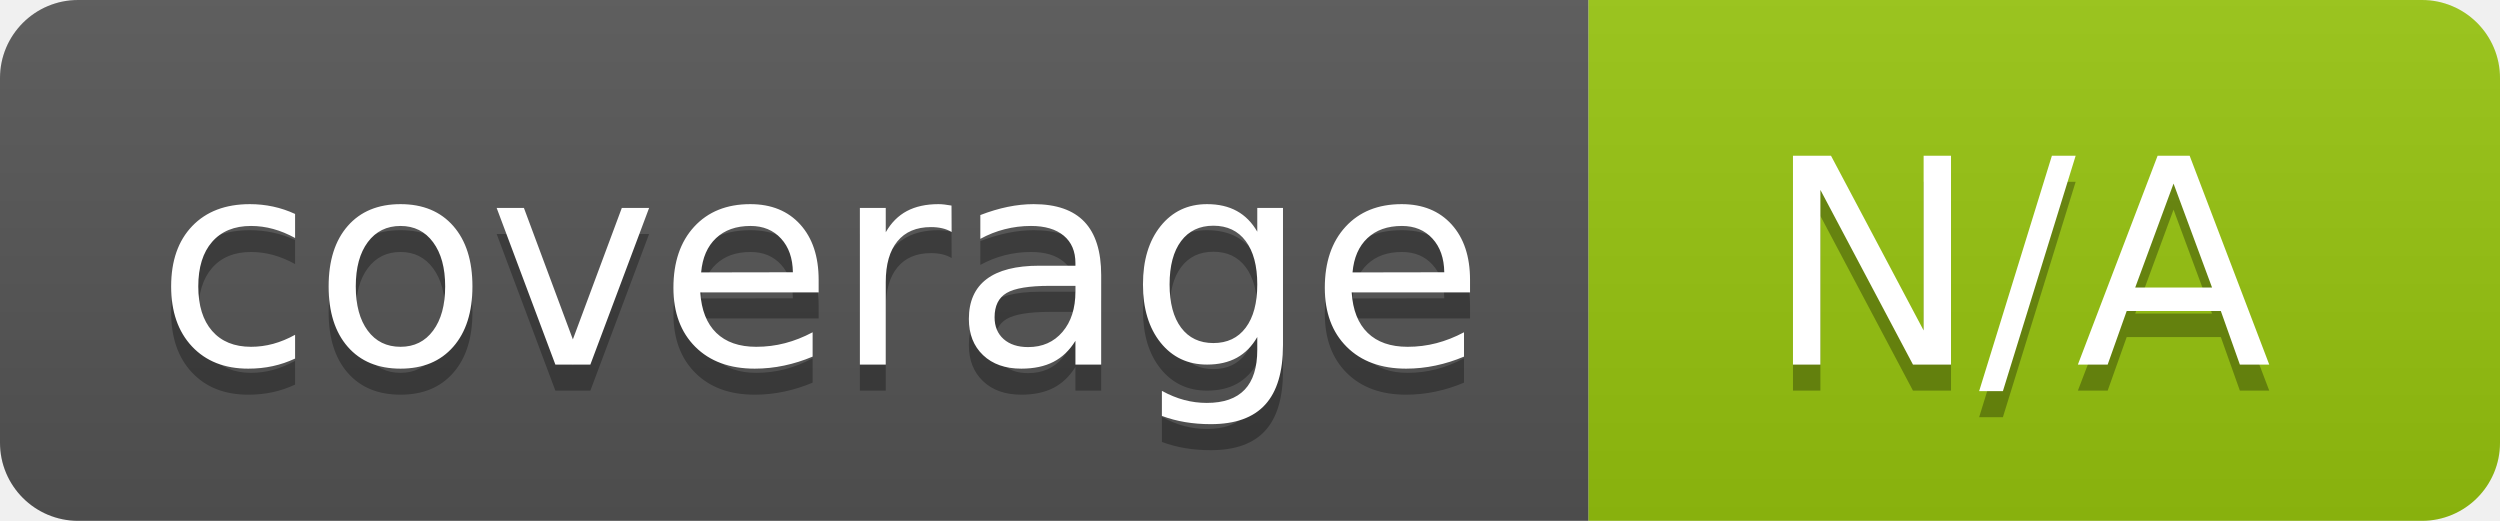
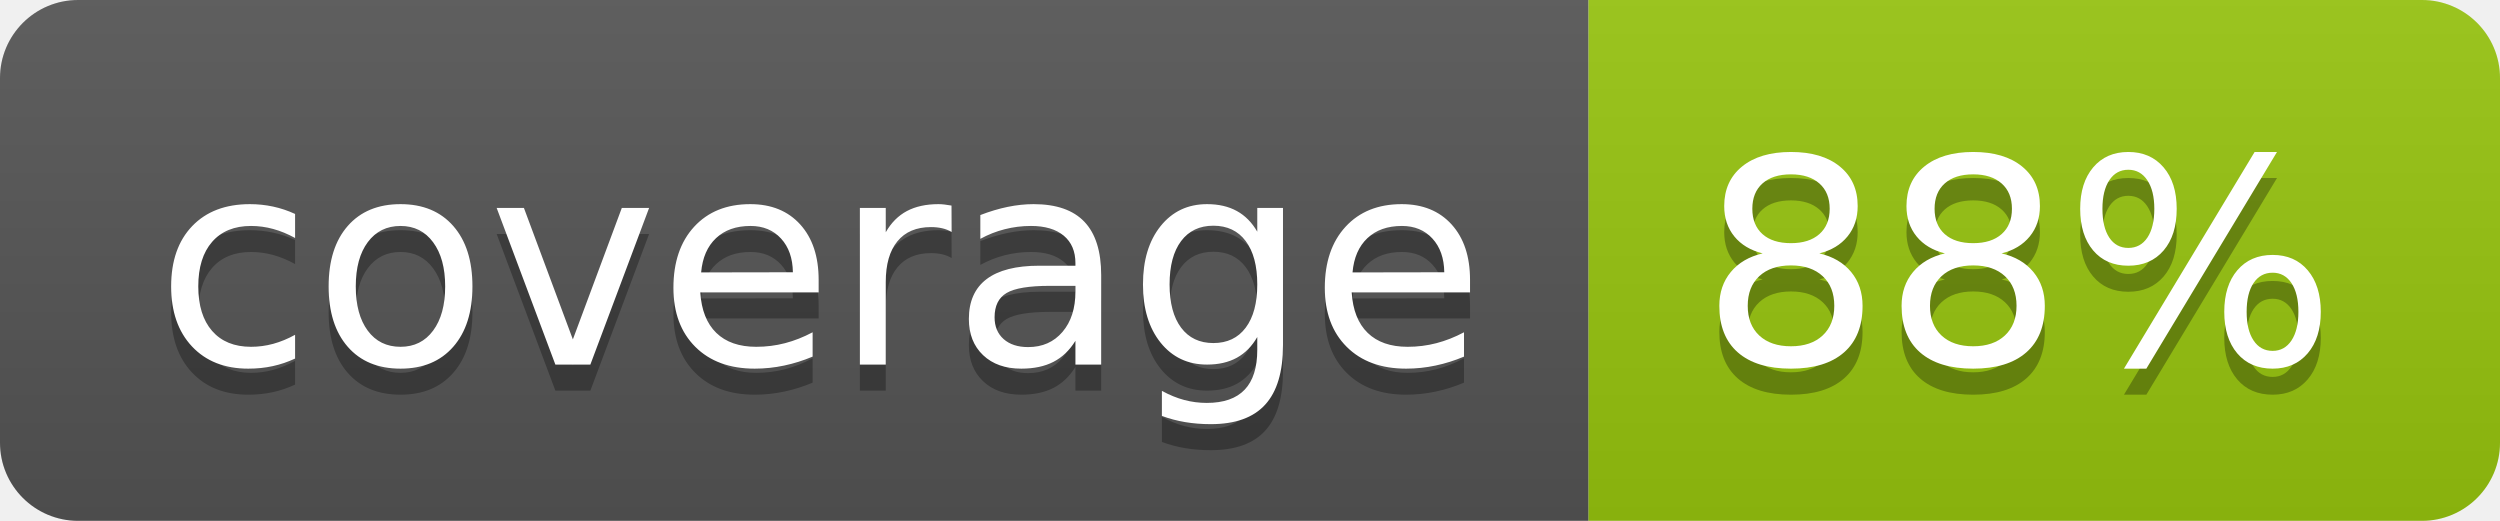
<svg xmlns="http://www.w3.org/2000/svg" width="96" height="20">
  <linearGradient id="b" x2="0" y2="100%">
    <stop offset="0" stop-color="#bbb" stop-opacity=".1" />
    <stop offset="1" stop-opacity=".1" />
  </linearGradient>
  <clipPath id="a">
    <rect width="96" height="20" rx="3" fill="#fff" />
  </clipPath>
  <g clip-path="url(#a)">
    <path fill="#555" d="M0 0h61v20H0z" />
    <path fill="#97C50F" d="M61 0h35v20H61z" />
    <path fill="url(#b)" d="M0 0h96v20H0z" />
  </g>
  <g fill="#fff" text-anchor="middle" font-family="DejaVu Sans,Verdana,Geneva,sans-serif" font-size="110">
    <text x="315" y="150" fill="#010101" fill-opacity=".3" transform="scale(.1)" textLength="510">coverage</text>
    <text x="315" y="140" transform="scale(.1)" textLength="510">coverage</text>
-     <text x="775" y="150" fill="#010101" fill-opacity=".3" transform="scale(.1)" textLength="250">N/A</text>
-     <text x="775" y="140" transform="scale(.1)" textLength="250">N/A</text>
+     <text x="775" y="150" fill="#010101" fill-opacity=".3" transform="scale(.1)" textLength="250">88%</text>
+     <text x="775" y="140" transform="scale(.1)" textLength="250">88%</text>
  </g>
</svg>
